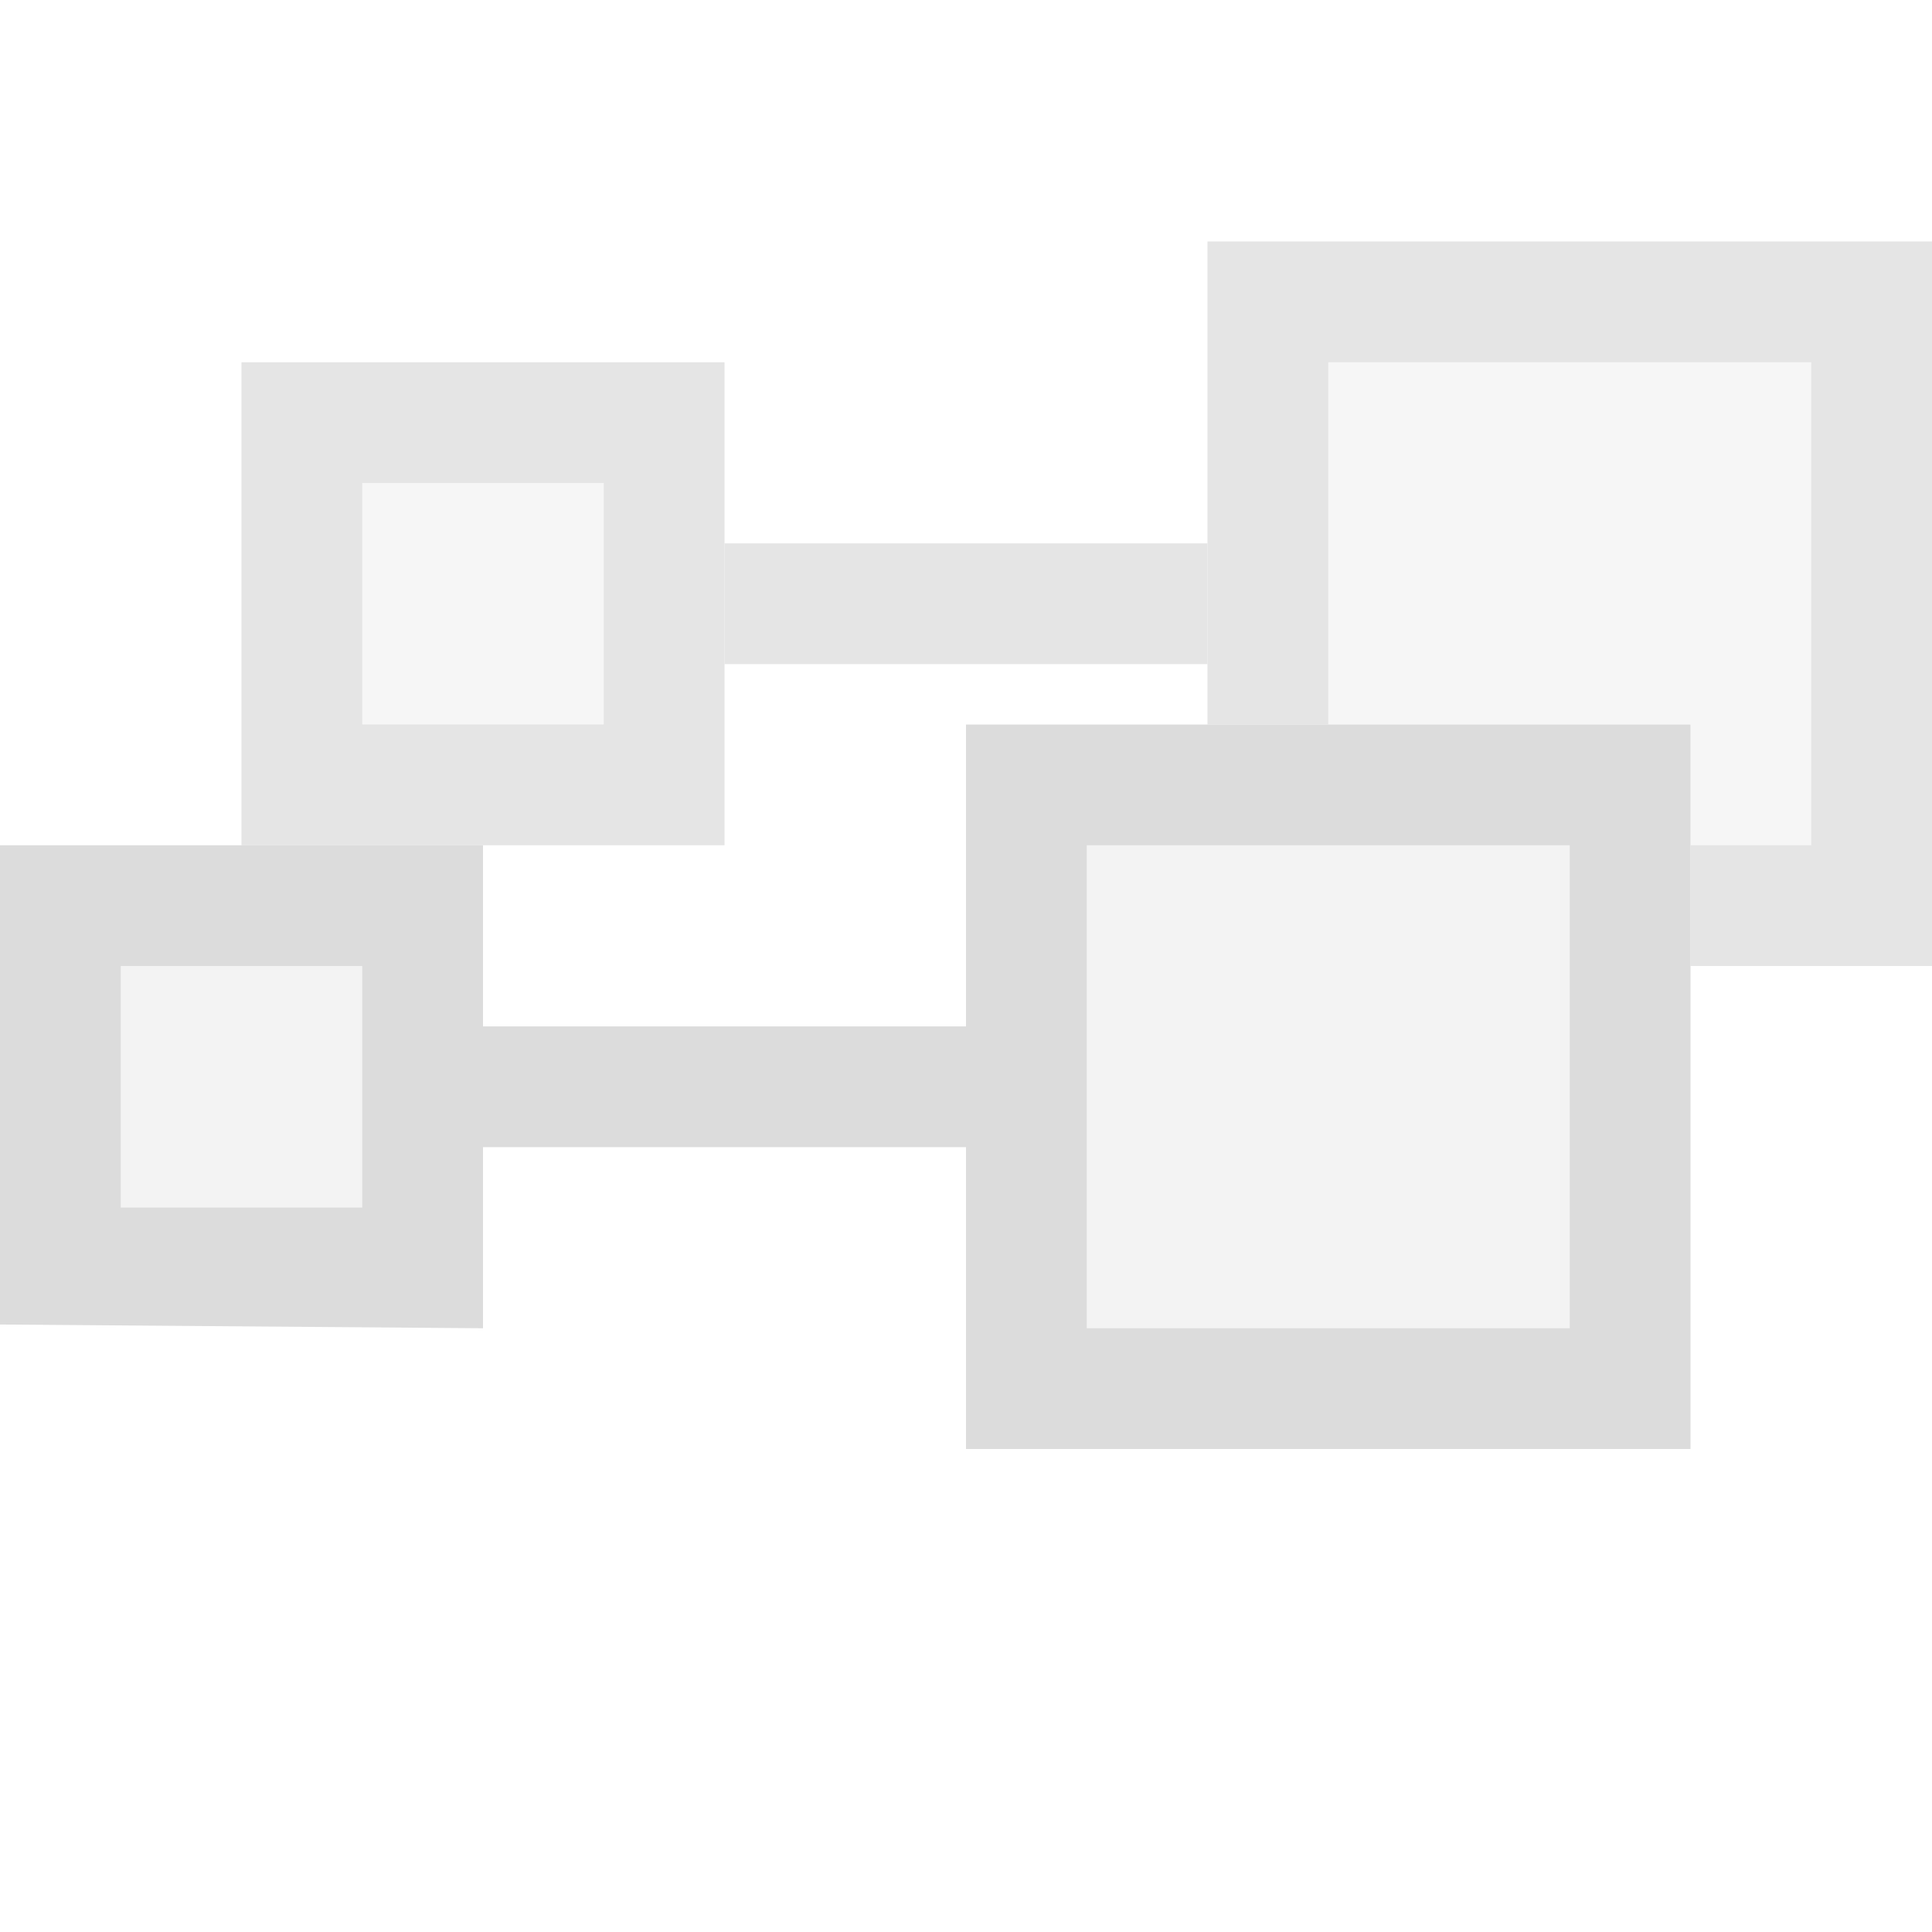
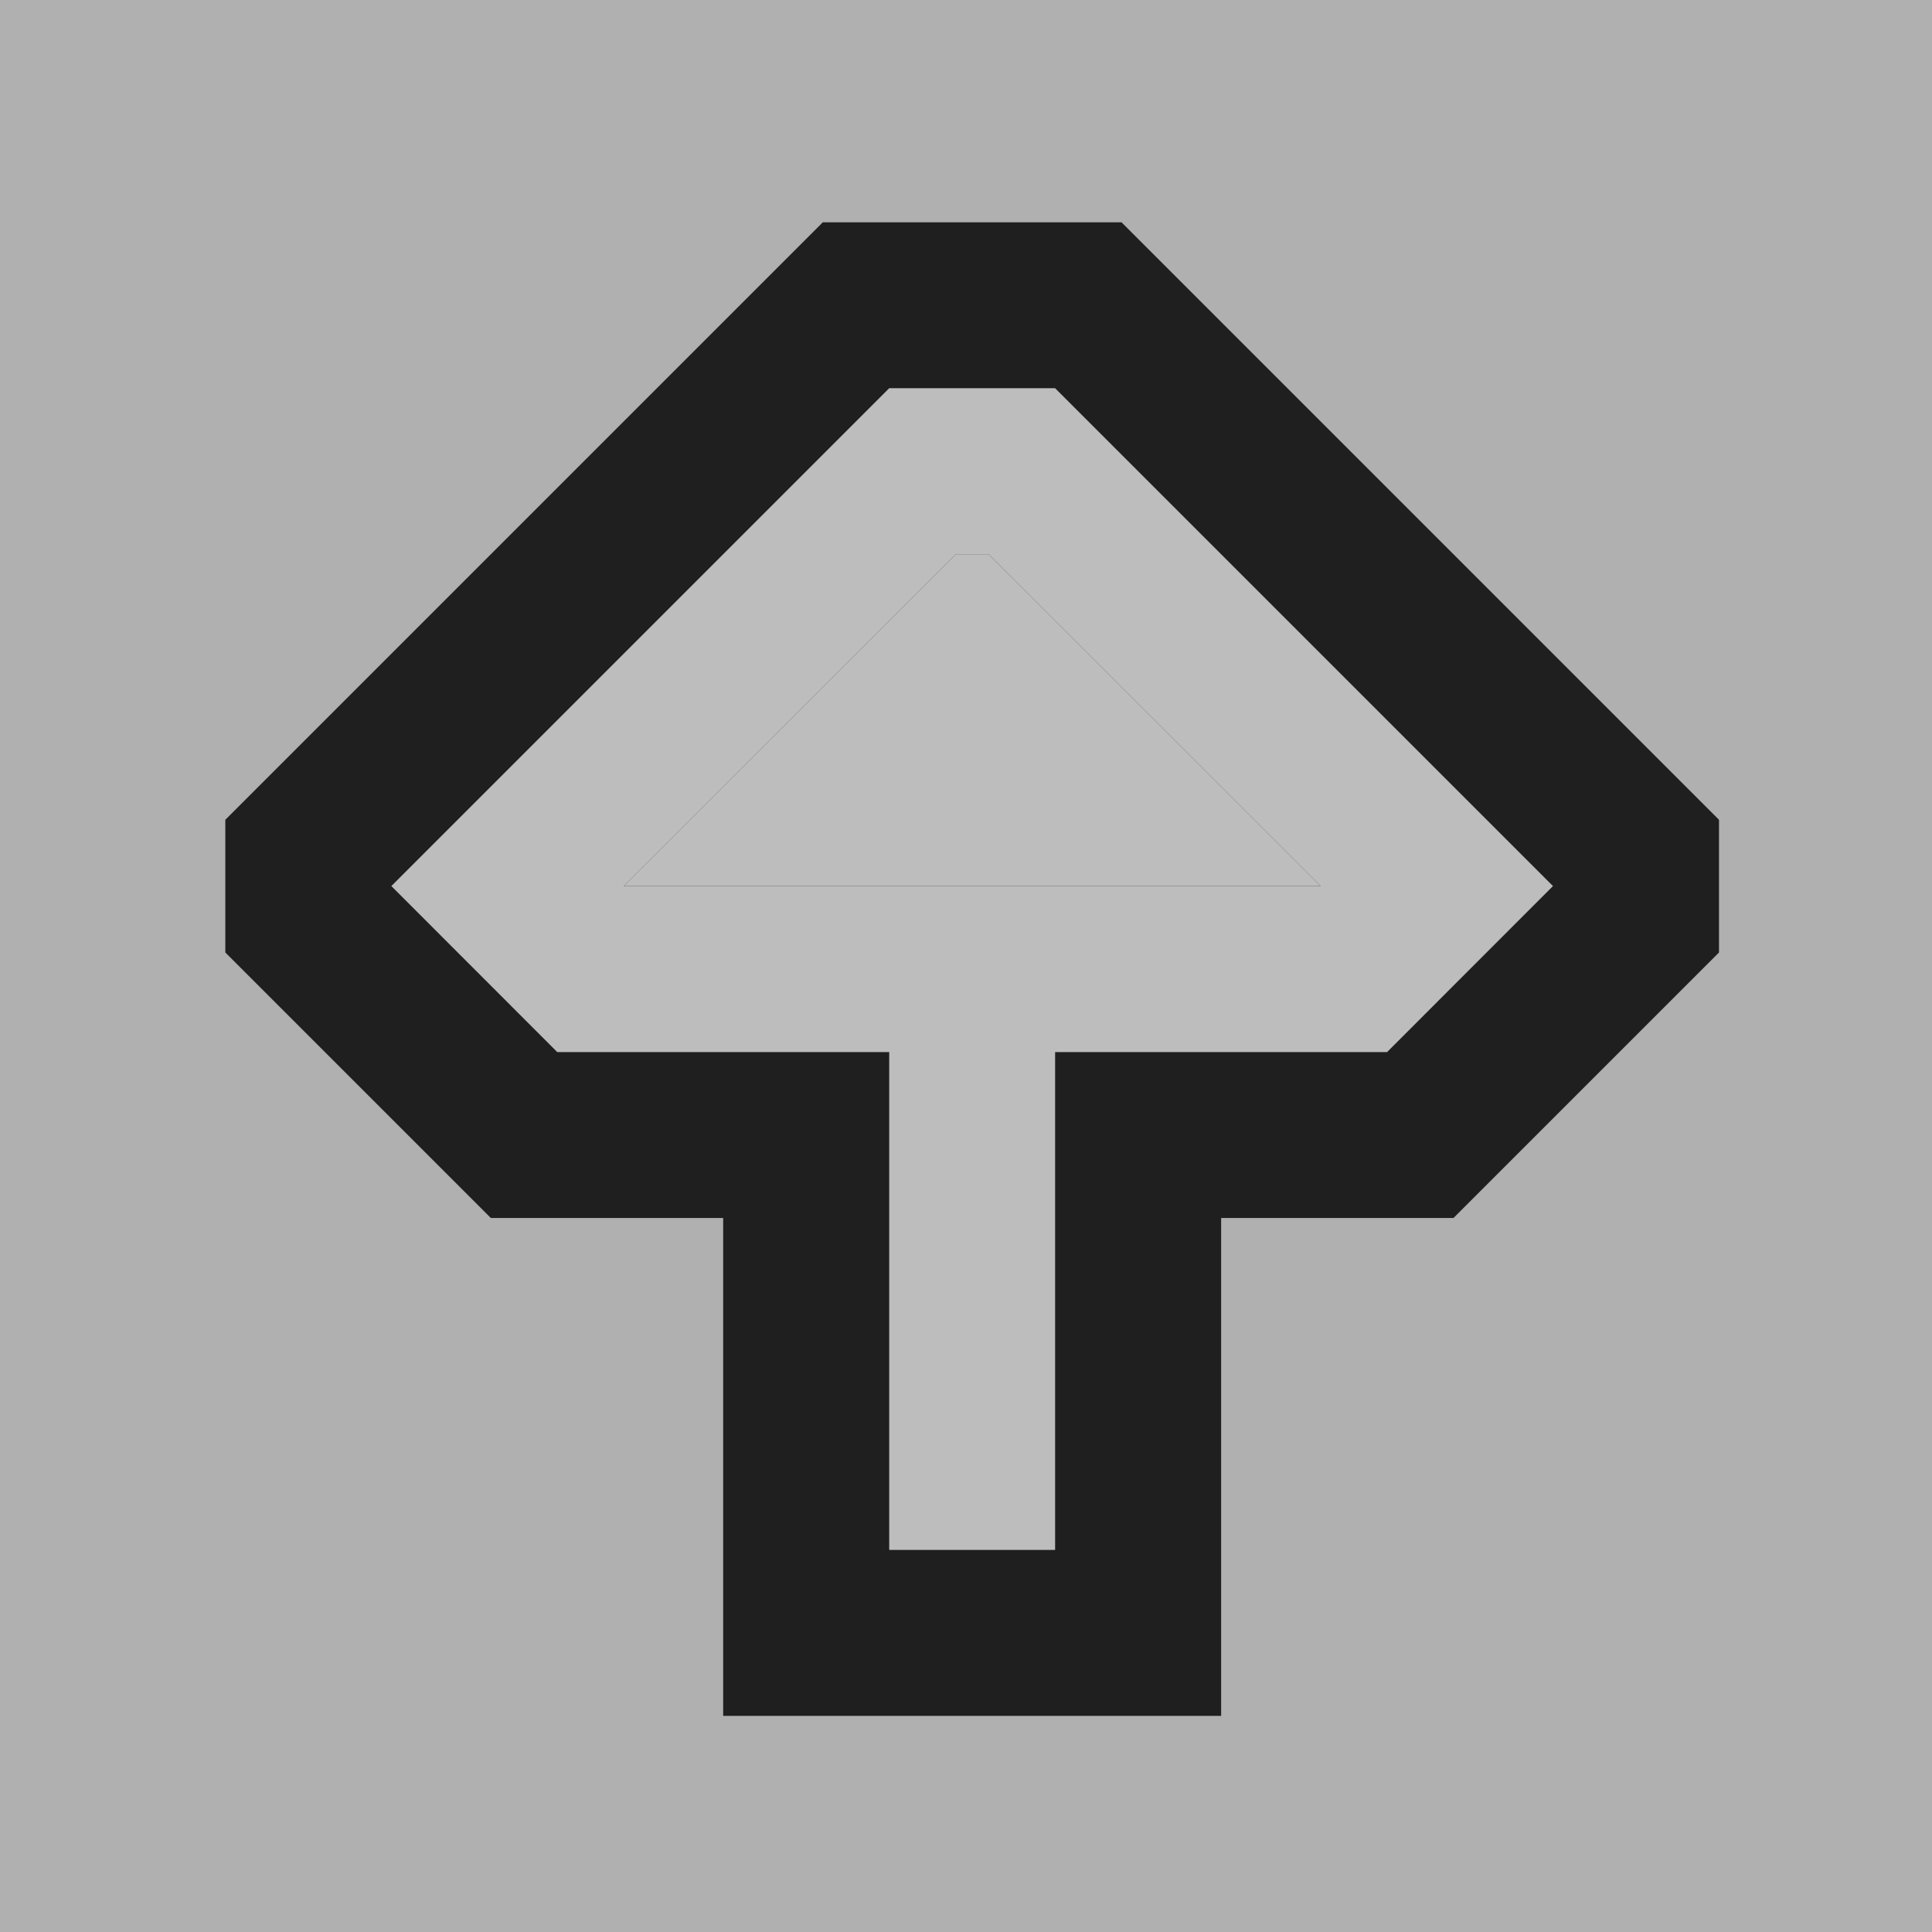
- <svg xmlns="http://www.w3.org/2000/svg" viewBox="0 0 16 16">
-   <defs>
-     <style>.canvas{fill: none; opacity: 0.35;}.light-defaultgrey{fill: #dcdcdc; opacity: 1;}.light-defaultgrey-10{fill: #dcdcdc; opacity: 0.35;}.cls-1{opacity:0.75;}</style>
-   </defs>
-   <g id="canvas">
-     <path class="canvas" d="M16,16H0V0H16Z" />
-   </g>
-   <g id="level-1">
-     <g class="cls-1">
-       <path class="light-defaultgrey" d="M10,4.5v1H6v-1Z" />
-       <path class="light-defaultgrey-10" d="M2.5,3.5h3v3h-3Zm13-1v5H14V6H10.5V2.5Z" />
-       <path class="light-defaultgrey" d="M2,7H6V3L2,3ZM3,4H5V6H3ZM16,2V8H14V7h1V3H11V6H10V2Z" />
-     </g>
-     <path class="light-defaultgrey-10" d="M3.5,7.5v3H.5v-3Zm10-1v5h-5v-5Z" />
-     <path class="light-defaultgrey" d="M8,8.5v1H4v-1ZM0,7v3.969L4,11V7Zm3,3H1V8H3ZM8,6v6h6V6Zm5,5H9V7h4Z" />
-   </g>
+ <svg xmlns="http://www.w3.org/2000/svg" width="100%" height="100%" viewBox="0 0 16 16" version="1.1" xml:space="preserve" style="fill-rule:evenodd;clip-rule:evenodd;stroke-linejoin:round;stroke-miterlimit:2;">
+   <rect id="canvas" x="0" y="0" width="16" height="16" style="fill:#1f1f1f;fill-opacity:0.35;fill-rule:nonzero;" />
+   <path id="outline" d="M6.814,1.841l2.474,0l4.948,4.948l0,1.099l-2.199,2.199l-1.924,0l0,4.123l-4.124,0l0,-4.123l-1.924,0l-2.199,-2.199l0,-1.099l4.948,-4.948Z" style="fill:#1f1f1f;fill-rule:nonzero;" />
+   <path id="iconBg" d="M3.241,7.338l1.374,1.375l2.749,0l0,4.123l1.374,0l0,-4.123l2.749,0l1.374,-1.375l-4.123,-4.123l-1.374,0l-4.123,4.123Zm4.947,-2.748l2.749,2.748l-5.772,0l2.749,-2.748l0.274,0Z" style="fill:#bdbdbd;fill-rule:nonzero;" />
+   <path id="iconFg" d="M5.165,7.338l2.749,-2.748l0.274,0l2.749,2.748l-5.772,0" style="fill:#bdbdbd;fill-rule:nonzero;" />
</svg>
